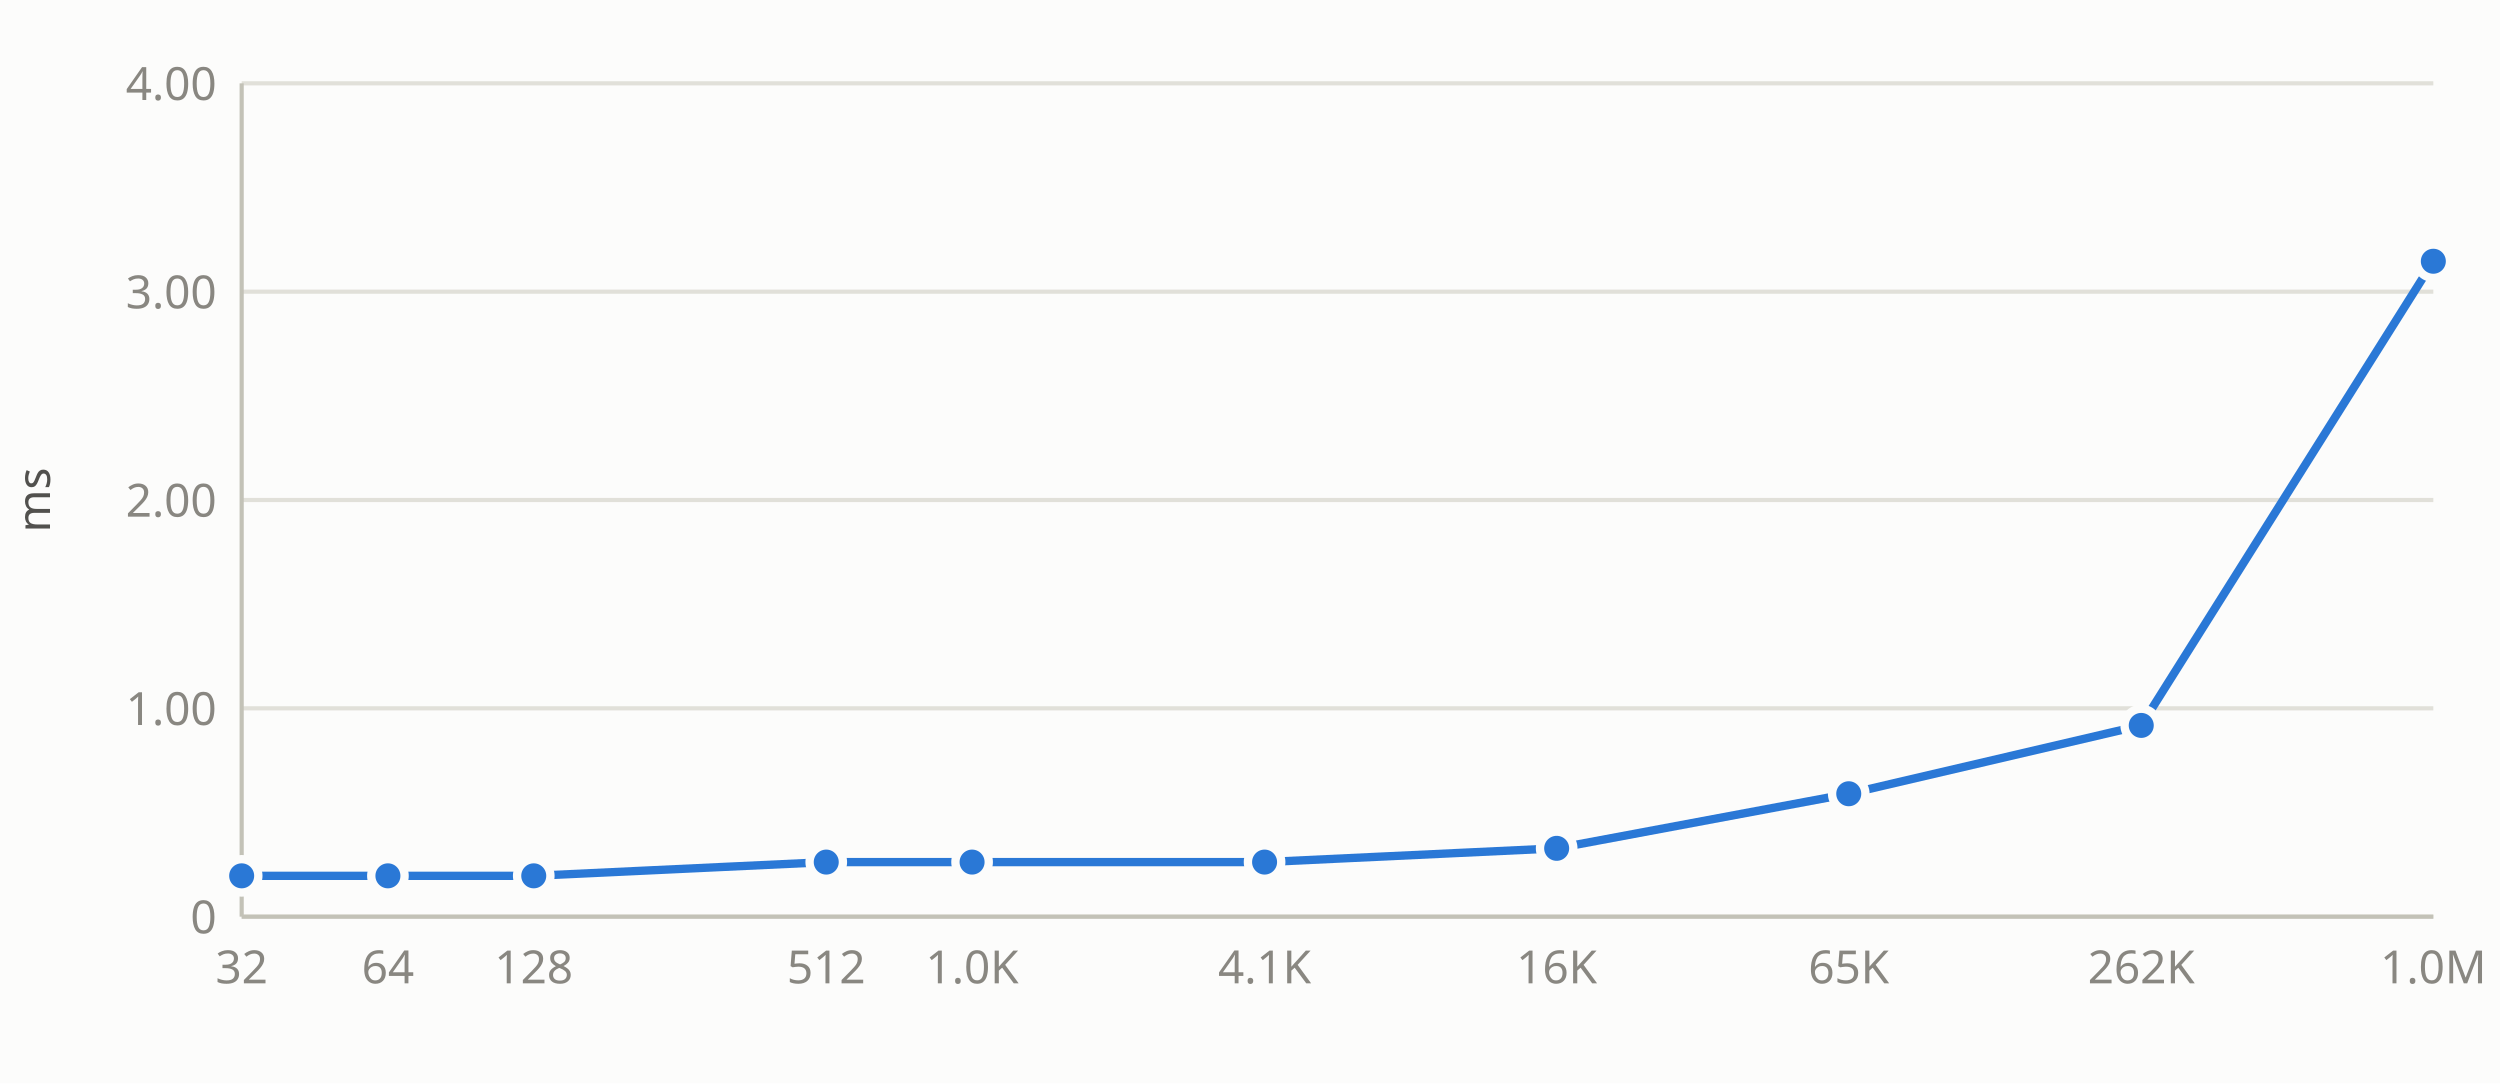
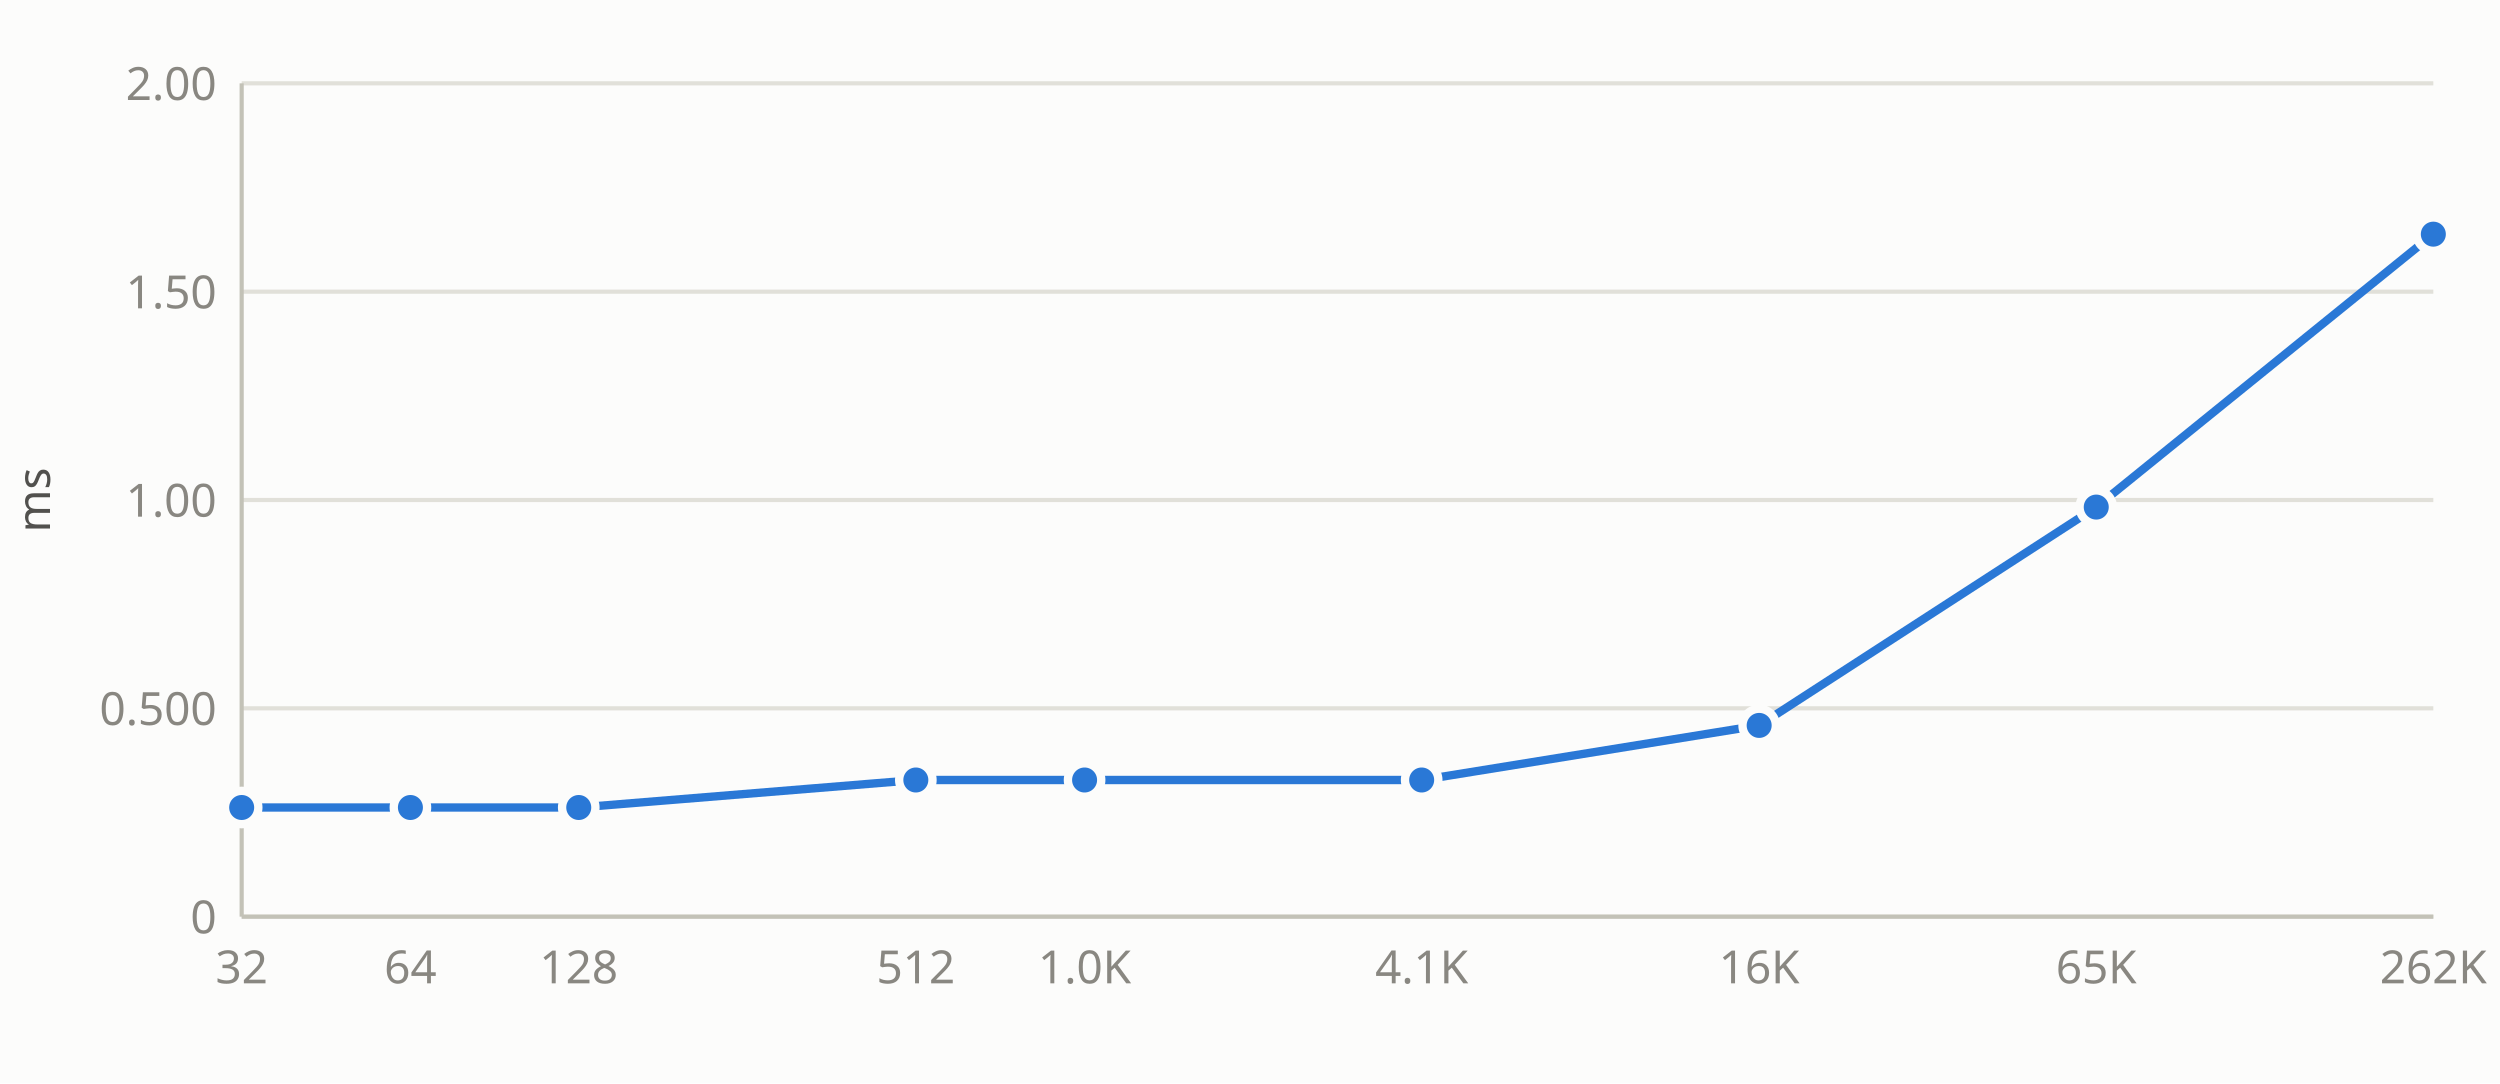
- <svg xmlns="http://www.w3.org/2000/svg" id="bc-isamax-stride32-intel_r_iris_r_xe_graphics_tgl_gt2-ms" viewBox="0 0 600 260" width="600" height="260" role="img" aria-label="ms vs n">
-   <style>#bc-isamax-stride32-intel_r_iris_r_xe_graphics_tgl_gt2-ms .bg{fill:#fcfcfb}#bc-isamax-stride32-intel_r_iris_r_xe_graphics_tgl_gt2-ms .gr{stroke:#e1e0d9;stroke-width:1;fill:none}#bc-isamax-stride32-intel_r_iris_r_xe_graphics_tgl_gt2-ms .ax{stroke:#c3c2b7;stroke-width:1;fill:none}#bc-isamax-stride32-intel_r_iris_r_xe_graphics_tgl_gt2-ms .at{fill:#898781;font:11px/1 system-ui,sans-serif}#bc-isamax-stride32-intel_r_iris_r_xe_graphics_tgl_gt2-ms .lt{fill:#52514e;font:11px/1 system-ui,sans-serif}#bc-isamax-stride32-intel_r_iris_r_xe_graphics_tgl_gt2-ms .ln1{stroke:#2a78d6;fill:none;stroke-width:2;stroke-linejoin:round;stroke-linecap:round}#bc-isamax-stride32-intel_r_iris_r_xe_graphics_tgl_gt2-ms .mk1{fill:#2a78d6;stroke:#fcfcfb;stroke-width:2}#bc-isamax-stride32-intel_r_iris_r_xe_graphics_tgl_gt2-ms .ln2{stroke:#008300;fill:none;stroke-width:2;stroke-linejoin:round;stroke-linecap:round}#bc-isamax-stride32-intel_r_iris_r_xe_graphics_tgl_gt2-ms .mk2{fill:#008300;stroke:#fcfcfb;stroke-width:2}@media(prefers-color-scheme:dark){#bc-isamax-stride32-intel_r_iris_r_xe_graphics_tgl_gt2-ms .bg{fill:#1a1a19}#bc-isamax-stride32-intel_r_iris_r_xe_graphics_tgl_gt2-ms .gr{stroke:#2c2c2a}#bc-isamax-stride32-intel_r_iris_r_xe_graphics_tgl_gt2-ms .ax{stroke:#383835}#bc-isamax-stride32-intel_r_iris_r_xe_graphics_tgl_gt2-ms .at{fill:#898781}#bc-isamax-stride32-intel_r_iris_r_xe_graphics_tgl_gt2-ms .lt{fill:#c3c2b7}#bc-isamax-stride32-intel_r_iris_r_xe_graphics_tgl_gt2-ms .ln1{stroke:#3987e5}#bc-isamax-stride32-intel_r_iris_r_xe_graphics_tgl_gt2-ms .mk1{fill:#3987e5;stroke:#1a1a19}#bc-isamax-stride32-intel_r_iris_r_xe_graphics_tgl_gt2-ms .ln2{stroke:#008300}#bc-isamax-stride32-intel_r_iris_r_xe_graphics_tgl_gt2-ms .mk2{fill:#008300;stroke:#1a1a19}}:root[data-theme=dark] #bc-isamax-stride32-intel_r_iris_r_xe_graphics_tgl_gt2-ms .bg{fill:#1a1a19}:root[data-theme=dark] #bc-isamax-stride32-intel_r_iris_r_xe_graphics_tgl_gt2-ms .gr{stroke:#2c2c2a}:root[data-theme=dark] #bc-isamax-stride32-intel_r_iris_r_xe_graphics_tgl_gt2-ms .ax{stroke:#383835}:root[data-theme=dark] #bc-isamax-stride32-intel_r_iris_r_xe_graphics_tgl_gt2-ms .lt{fill:#c3c2b7}:root[data-theme=dark] #bc-isamax-stride32-intel_r_iris_r_xe_graphics_tgl_gt2-ms .ln1{stroke:#3987e5}:root[data-theme=dark] #bc-isamax-stride32-intel_r_iris_r_xe_graphics_tgl_gt2-ms .mk1{fill:#3987e5;stroke:#1a1a19}:root[data-theme=dark] #bc-isamax-stride32-intel_r_iris_r_xe_graphics_tgl_gt2-ms .mk2{stroke:#1a1a19}</style>
+ <svg xmlns="http://www.w3.org/2000/svg" id="bc-idamax-stride32-intel_r_iris_r_xe_graphics_tgl_gt2-ms" viewBox="0 0 600 260" width="600" height="260" role="img" aria-label="ms vs n">
+   <style>#bc-idamax-stride32-intel_r_iris_r_xe_graphics_tgl_gt2-ms .bg{fill:#fcfcfb}#bc-idamax-stride32-intel_r_iris_r_xe_graphics_tgl_gt2-ms .gr{stroke:#e1e0d9;stroke-width:1;fill:none}#bc-idamax-stride32-intel_r_iris_r_xe_graphics_tgl_gt2-ms .ax{stroke:#c3c2b7;stroke-width:1;fill:none}#bc-idamax-stride32-intel_r_iris_r_xe_graphics_tgl_gt2-ms .at{fill:#898781;font:11px/1 system-ui,sans-serif}#bc-idamax-stride32-intel_r_iris_r_xe_graphics_tgl_gt2-ms .lt{fill:#52514e;font:11px/1 system-ui,sans-serif}#bc-idamax-stride32-intel_r_iris_r_xe_graphics_tgl_gt2-ms .ln1{stroke:#2a78d6;fill:none;stroke-width:2;stroke-linejoin:round;stroke-linecap:round}#bc-idamax-stride32-intel_r_iris_r_xe_graphics_tgl_gt2-ms .mk1{fill:#2a78d6;stroke:#fcfcfb;stroke-width:2}#bc-idamax-stride32-intel_r_iris_r_xe_graphics_tgl_gt2-ms .ln2{stroke:#008300;fill:none;stroke-width:2;stroke-linejoin:round;stroke-linecap:round}#bc-idamax-stride32-intel_r_iris_r_xe_graphics_tgl_gt2-ms .mk2{fill:#008300;stroke:#fcfcfb;stroke-width:2}@media(prefers-color-scheme:dark){#bc-idamax-stride32-intel_r_iris_r_xe_graphics_tgl_gt2-ms .bg{fill:#1a1a19}#bc-idamax-stride32-intel_r_iris_r_xe_graphics_tgl_gt2-ms .gr{stroke:#2c2c2a}#bc-idamax-stride32-intel_r_iris_r_xe_graphics_tgl_gt2-ms .ax{stroke:#383835}#bc-idamax-stride32-intel_r_iris_r_xe_graphics_tgl_gt2-ms .at{fill:#898781}#bc-idamax-stride32-intel_r_iris_r_xe_graphics_tgl_gt2-ms .lt{fill:#c3c2b7}#bc-idamax-stride32-intel_r_iris_r_xe_graphics_tgl_gt2-ms .ln1{stroke:#3987e5}#bc-idamax-stride32-intel_r_iris_r_xe_graphics_tgl_gt2-ms .mk1{fill:#3987e5;stroke:#1a1a19}#bc-idamax-stride32-intel_r_iris_r_xe_graphics_tgl_gt2-ms .ln2{stroke:#008300}#bc-idamax-stride32-intel_r_iris_r_xe_graphics_tgl_gt2-ms .mk2{fill:#008300;stroke:#1a1a19}}:root[data-theme=dark] #bc-idamax-stride32-intel_r_iris_r_xe_graphics_tgl_gt2-ms .bg{fill:#1a1a19}:root[data-theme=dark] #bc-idamax-stride32-intel_r_iris_r_xe_graphics_tgl_gt2-ms .gr{stroke:#2c2c2a}:root[data-theme=dark] #bc-idamax-stride32-intel_r_iris_r_xe_graphics_tgl_gt2-ms .ax{stroke:#383835}:root[data-theme=dark] #bc-idamax-stride32-intel_r_iris_r_xe_graphics_tgl_gt2-ms .lt{fill:#c3c2b7}:root[data-theme=dark] #bc-idamax-stride32-intel_r_iris_r_xe_graphics_tgl_gt2-ms .ln1{stroke:#3987e5}:root[data-theme=dark] #bc-idamax-stride32-intel_r_iris_r_xe_graphics_tgl_gt2-ms .mk1{fill:#3987e5;stroke:#1a1a19}:root[data-theme=dark] #bc-idamax-stride32-intel_r_iris_r_xe_graphics_tgl_gt2-ms .mk2{stroke:#1a1a19}</style>
  <rect class="bg" width="600" height="260" />
  <line class="gr" x1="58" y1="220.0" x2="584" y2="220.0" />
  <line class="gr" x1="58" y1="170.0" x2="584" y2="170.0" />
  <line class="gr" x1="58" y1="120.0" x2="584" y2="120.0" />
  <line class="gr" x1="58" y1="70.0" x2="584" y2="70.0" />
  <line class="gr" x1="58" y1="20.0" x2="584" y2="20.0" />
  <line class="ax" x1="58" y1="20" x2="58" y2="220" />
  <line class="ax" x1="58" y1="220" x2="584" y2="220" />
  <text class="at" x="52" y="224.0" text-anchor="end">0</text>
-   <text class="at" x="52" y="174.0" text-anchor="end">1.00</text>
-   <text class="at" x="52" y="124.0" text-anchor="end">2.00</text>
-   <text class="at" x="52" y="74.0" text-anchor="end">3.00</text>
-   <text class="at" x="52" y="24.0" text-anchor="end">4.00</text>
+   <text class="at" x="52" y="174.0" text-anchor="end">0.500</text>
+   <text class="at" x="52" y="124.0" text-anchor="end">1.00</text>
+   <text class="at" x="52" y="74.0" text-anchor="end">1.50</text>
+   <text class="at" x="52" y="24.0" text-anchor="end">2.00</text>
  <text class="lt" x="12" y="120.0" text-anchor="middle" transform="rotate(-90 12 120.0)">ms</text>
  <text class="at" x="58.0" y="236" text-anchor="middle">32</text>
-   <text class="at" x="93.1" y="236" text-anchor="middle">64</text>
-   <text class="at" x="128.1" y="236" text-anchor="middle">128</text>
-   <text class="at" x="198.3" y="236" text-anchor="middle">512</text>
-   <text class="at" x="233.3" y="236" text-anchor="middle">1.0K</text>
-   <text class="at" x="303.5" y="236" text-anchor="middle">4.1K</text>
-   <text class="at" x="373.6" y="236" text-anchor="middle">16K</text>
-   <text class="at" x="443.7" y="236" text-anchor="middle">65K</text>
-   <text class="at" x="513.9" y="236" text-anchor="middle">262K</text>
-   <text class="at" x="584.0" y="236" text-anchor="middle">1.0M</text>
-   <polyline class="ln1" points="58.0,210.2 93.1,210.2 128.1,210.2 198.3,206.9 233.3,206.9 303.5,206.9 373.6,203.6 443.7,190.5 513.9,174.1 584.0,62.7" />
-   <circle class="mk1" cx="58.0" cy="210.2" r="4" />
-   <circle class="mk1" cx="93.1" cy="210.2" r="4" />
-   <circle class="mk1" cx="128.1" cy="210.2" r="4" />
-   <circle class="mk1" cx="198.3" cy="206.9" r="4" />
-   <circle class="mk1" cx="233.3" cy="206.9" r="4" />
-   <circle class="mk1" cx="303.5" cy="206.9" r="4" />
-   <circle class="mk1" cx="373.6" cy="203.6" r="4" />
-   <circle class="mk1" cx="443.7" cy="190.5" r="4" />
-   <circle class="mk1" cx="513.9" cy="174.1" r="4" />
-   <circle class="mk1" cx="584.0" cy="62.7" r="4" />
+   <text class="at" x="98.5" y="236" text-anchor="middle">64</text>
+   <text class="at" x="138.9" y="236" text-anchor="middle">128</text>
+   <text class="at" x="219.8" y="236" text-anchor="middle">512</text>
+   <text class="at" x="260.3" y="236" text-anchor="middle">1.0K</text>
+   <text class="at" x="341.2" y="236" text-anchor="middle">4.1K</text>
+   <text class="at" x="422.2" y="236" text-anchor="middle">16K</text>
+   <text class="at" x="503.1" y="236" text-anchor="middle">65K</text>
+   <text class="at" x="584.0" y="236" text-anchor="middle">262K</text>
+   <polyline class="ln1" points="58.0,193.8 98.5,193.8 138.9,193.8 219.8,187.2 260.3,187.2 341.2,187.2 422.2,174.1 503.1,121.7 584.0,56.2" />
+   <circle class="mk1" cx="58.0" cy="193.8" r="4" />
+   <circle class="mk1" cx="98.5" cy="193.8" r="4" />
+   <circle class="mk1" cx="138.9" cy="193.8" r="4" />
+   <circle class="mk1" cx="219.8" cy="187.2" r="4" />
+   <circle class="mk1" cx="260.3" cy="187.2" r="4" />
+   <circle class="mk1" cx="341.2" cy="187.2" r="4" />
+   <circle class="mk1" cx="422.2" cy="174.1" r="4" />
+   <circle class="mk1" cx="503.1" cy="121.7" r="4" />
+   <circle class="mk1" cx="584.0" cy="56.2" r="4" />
</svg>
